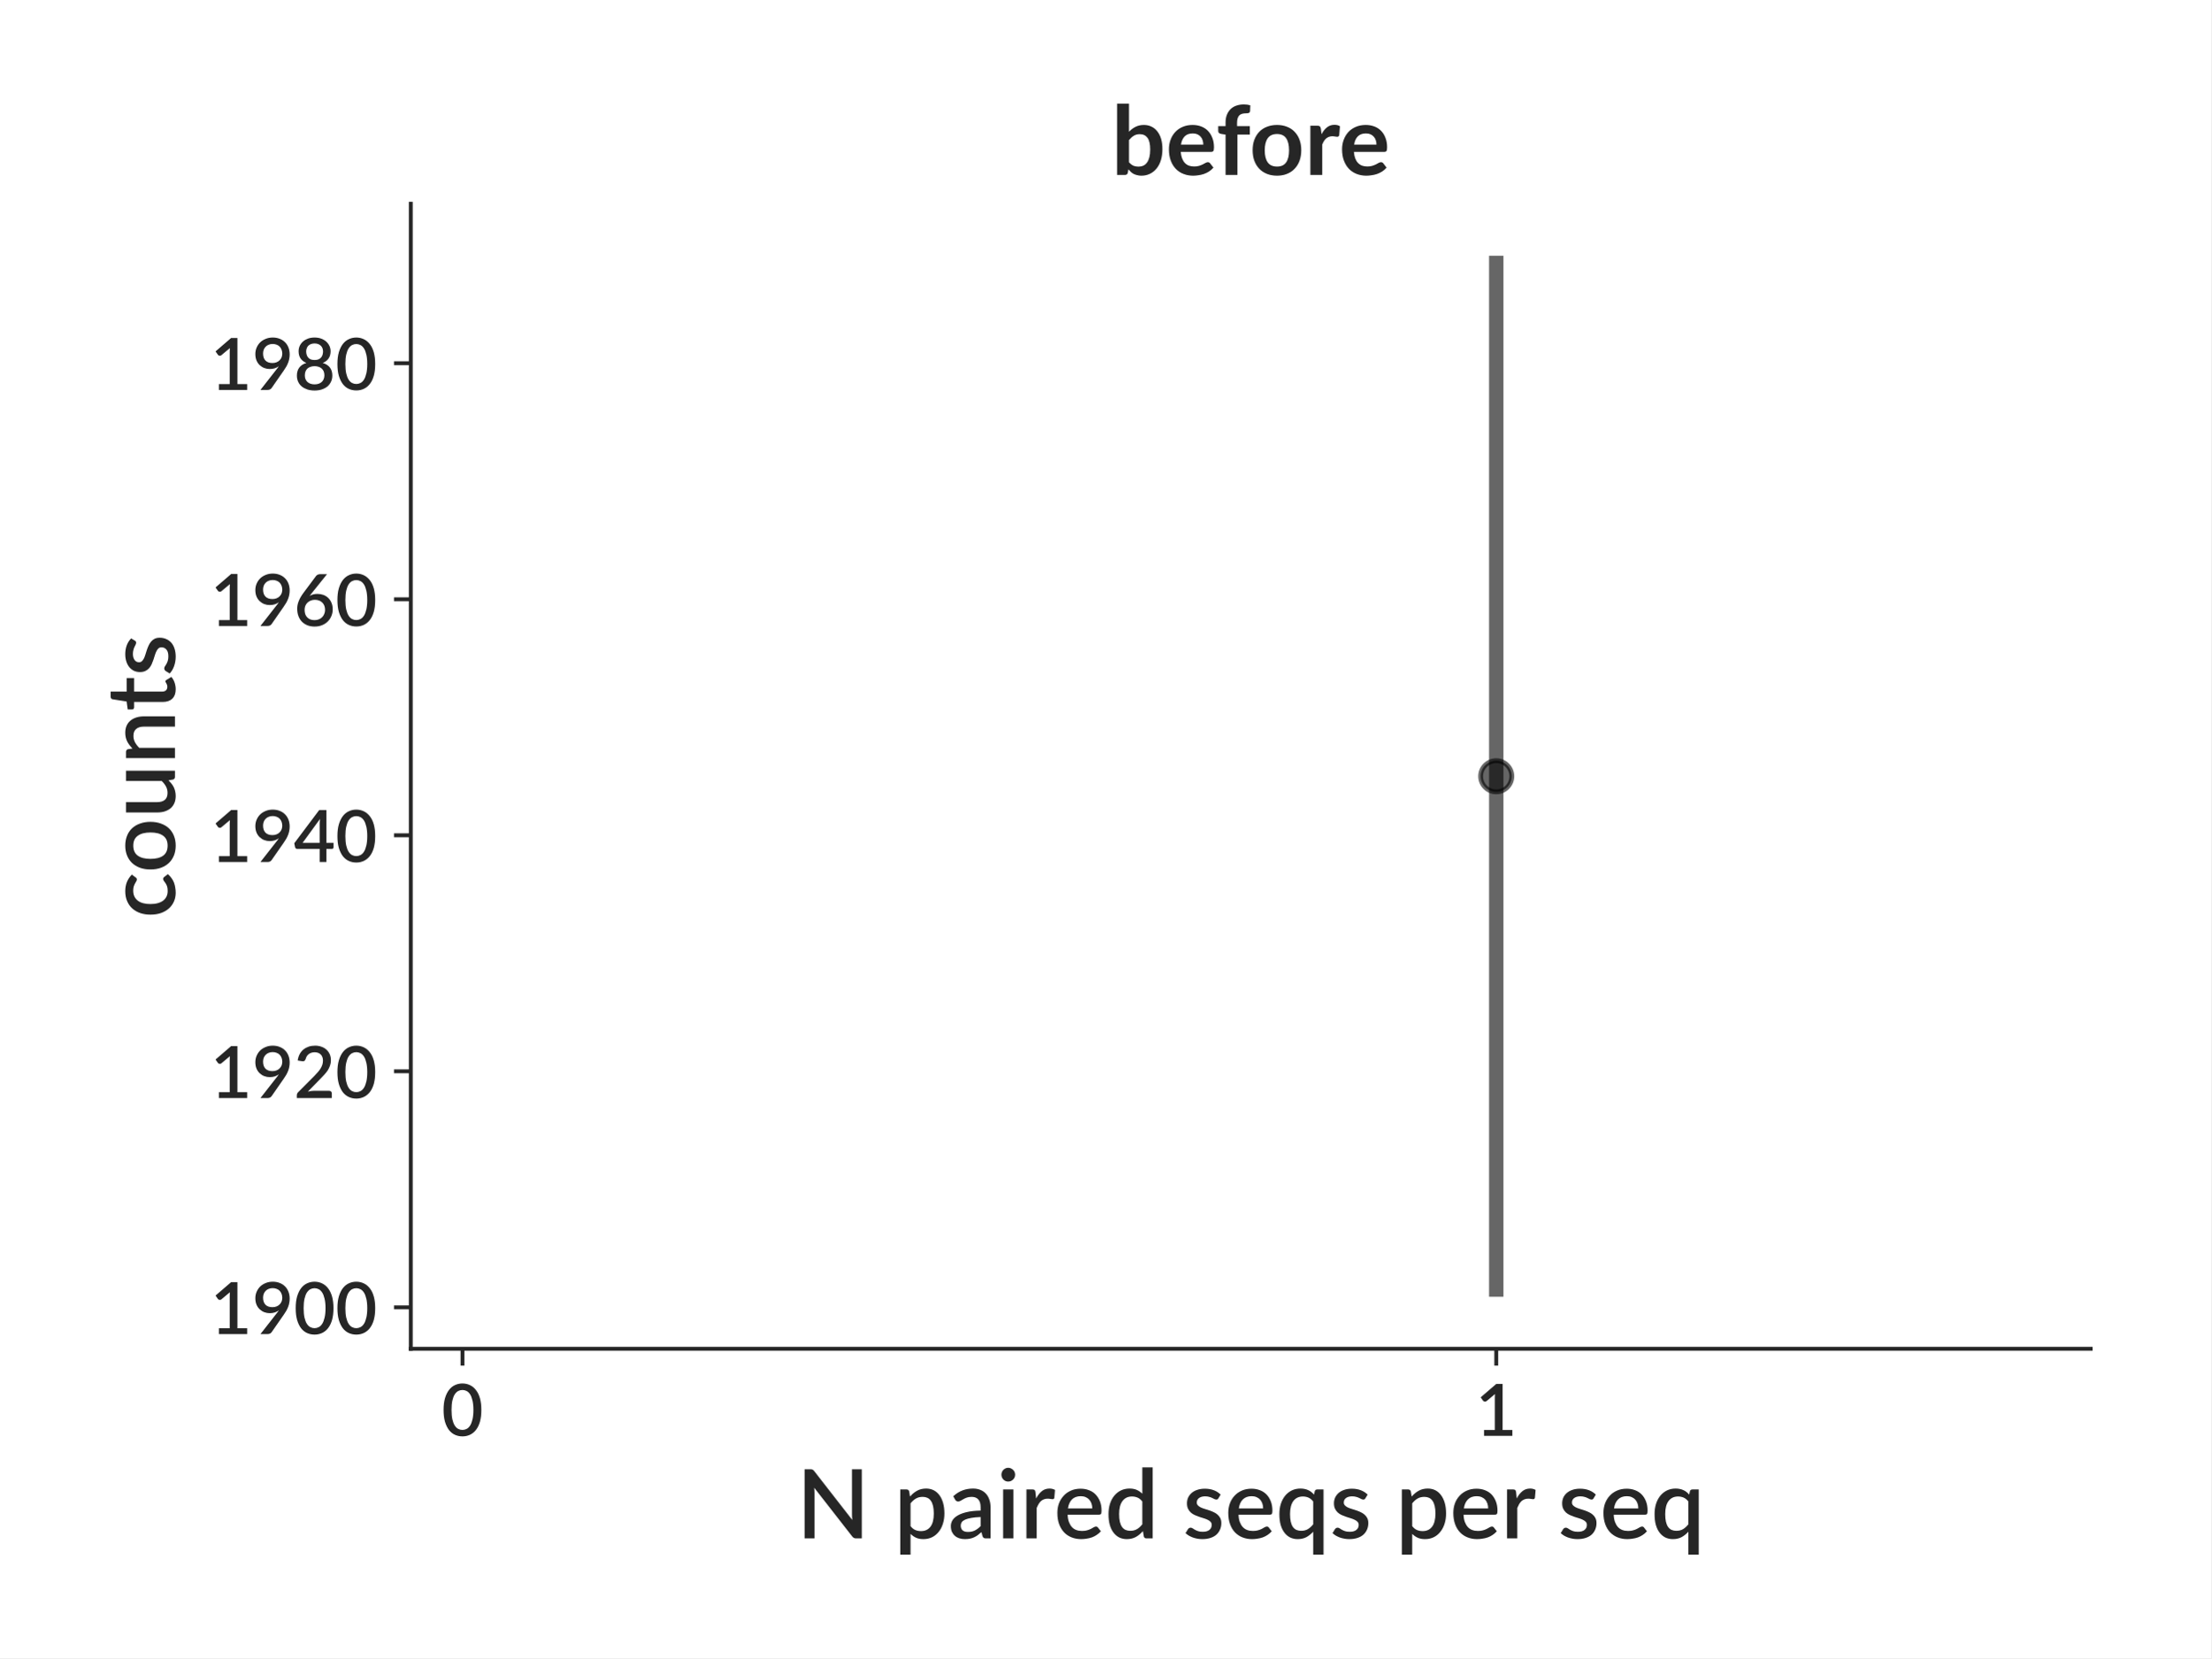
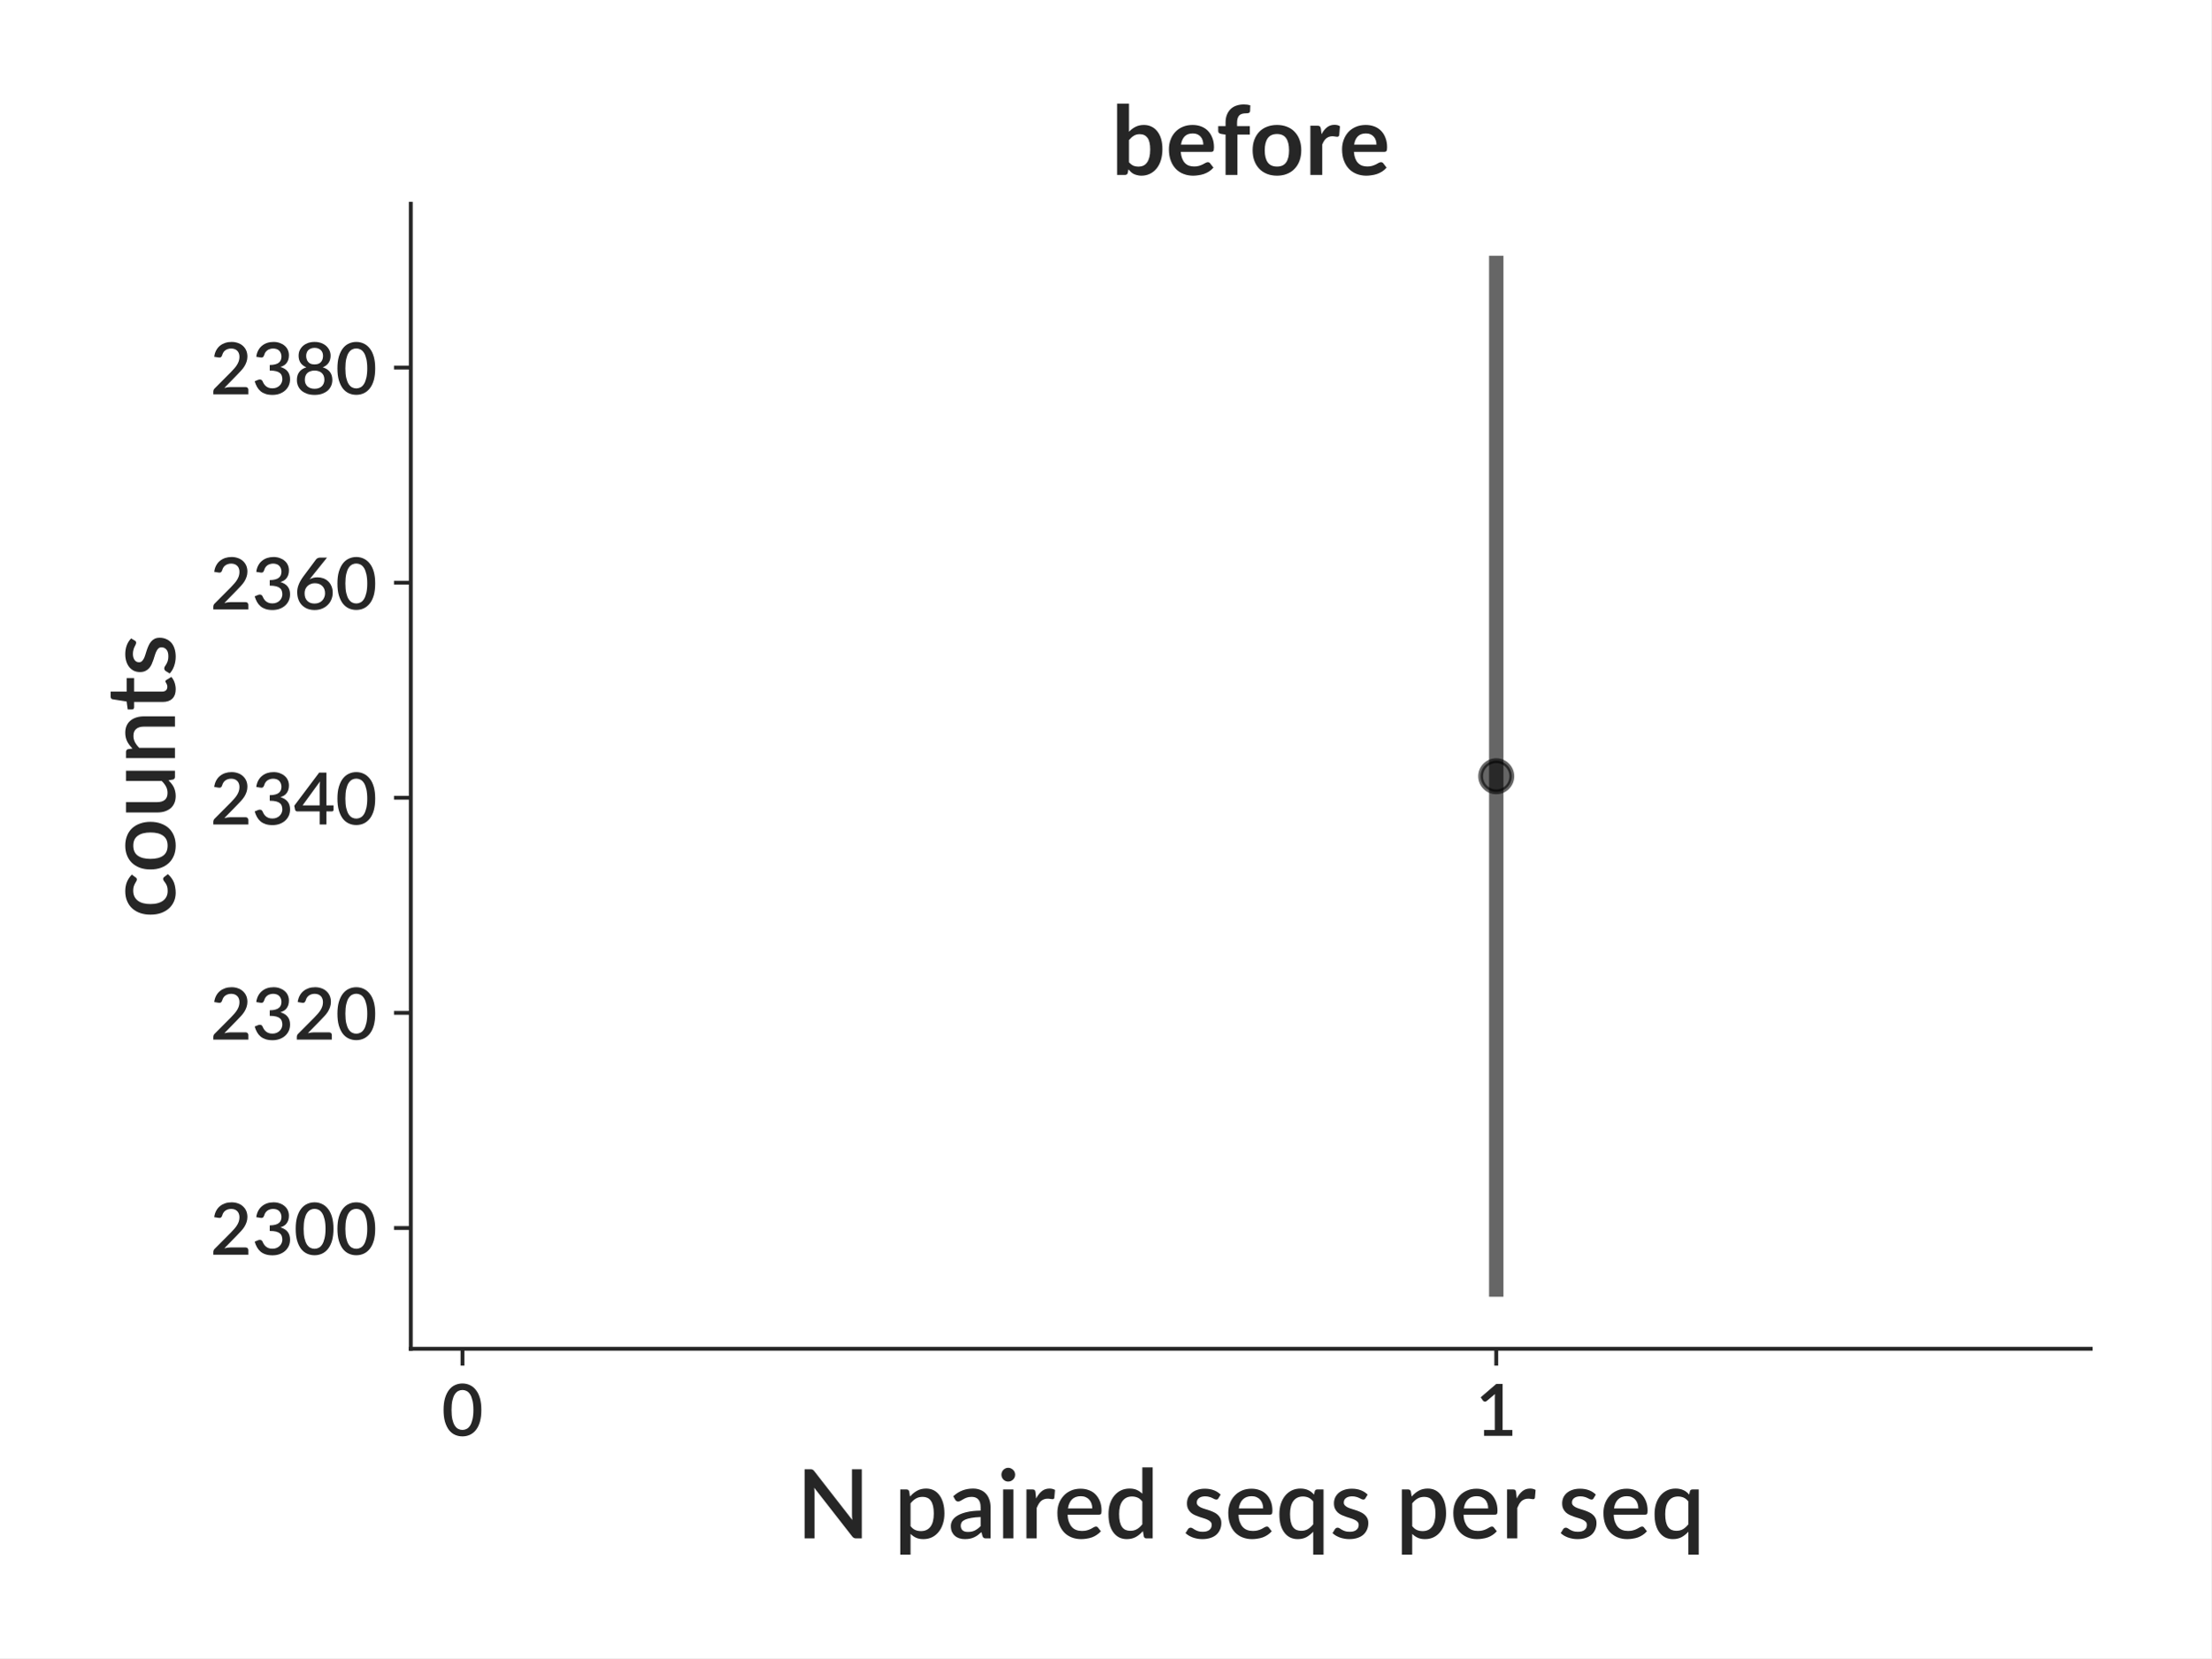
<svg xmlns="http://www.w3.org/2000/svg" xmlns:xlink="http://www.w3.org/1999/xlink" height="345.6pt" version="1.1" viewBox="0 0 460.8 345.6" width="460.8pt">
  <defs>
    <style type="text/css">
*{stroke-linecap:butt;stroke-linejoin:round;}
  </style>
  </defs>
  <g id="figure_1">
    <g id="patch_1">
      <path d="M 0 345.6  L 460.8 345.6  L 460.8 0  L 0 0  z " style="fill:#ffffff;" />
    </g>
    <g id="axes_1">
      <g id="patch_2">
        <path d="M 85.609 281.134  L 435.7 281.134  L 435.7 42.459  L 85.609 42.459  z " style="fill:#ffffff;" />
      </g>
      <g id="matplotlib.axis_1">
        <g id="xtick_1">
          <g id="line2d_1">
            <defs>
-               <path d="M 0 0  L 0 3.5  " id="m9a2843ac99" style="stroke:#262626;stroke-width:0.8;" />
+               <path d="M 0 0  L 0 3.5  " id="m8e1a38f7c2" style="stroke:#262626;stroke-width:0.8;" />
            </defs>
            <g>
-               <use style="fill:#262626;stroke:#262626;stroke-width:0.8;" x="96.381" xlink:href="#m9a2843ac99" y="281.134" />
+               <use style="fill:#262626;stroke:#262626;stroke-width:0.8;" x="96.381" xlink:href="#m8e1a38f7c2" y="281.134" />
            </g>
          </g>
          <g id="text_1">
            <text style="fill:#262626;font-family:Lato;font-size:15px;font-style:normal;font-weight:600;text-anchor:middle;" transform="rotate(-0, 96.38139, 299.2781)" x="96.381" y="299.278">0</text>
          </g>
        </g>
        <g id="xtick_2">
          <g id="line2d_2">
            <g>
-               <use style="fill:#262626;stroke:#262626;stroke-width:0.8;" x="311.822" xlink:href="#m9a2843ac99" y="281.134" />
+               <use style="fill:#262626;stroke:#262626;stroke-width:0.8;" x="311.822" xlink:href="#m8e1a38f7c2" y="281.134" />
            </g>
          </g>
          <g id="text_2">
            <text style="fill:#262626;font-family:Lato;font-size:15px;font-style:normal;font-weight:600;text-anchor:middle;" transform="rotate(-0, 311.8218, 299.2781)" x="311.822" y="299.278">1</text>
          </g>
        </g>
        <g id="text_3">
          <text style="fill:#262626;font-family:Lato;font-size:20px;font-style:normal;font-weight:600;text-anchor:middle;" transform="rotate(-0, 260.6547, 320.65)" x="260.655" y="320.65">N paired seqs per seq</text>
        </g>
      </g>
      <g id="matplotlib.axis_2">
        <g id="ytick_1">
          <g id="line2d_3">
            <defs>
-               <path d="M 0 0  L -3.5 0  " id="me141abddb5" style="stroke:#262626;stroke-width:0.8;" />
+               <path d="M 0 0  L -3.5 0  " id="mc1d89e5531" style="stroke:#262626;stroke-width:0.8;" />
            </defs>
            <g>
-               <use style="fill:#262626;stroke:#262626;stroke-width:0.8;" x="85.609" xlink:href="#me141abddb5" y="272.493" />
+               <use style="fill:#262626;stroke:#262626;stroke-width:0.8;" x="85.609" xlink:href="#mc1d89e5531" y="255.95" />
            </g>
          </g>
          <g id="text_4">
-             <text style="fill:#262626;font-family:Lato;font-size:15px;font-style:normal;font-weight:600;text-anchor:end;" transform="rotate(-0, 78.60938, 278.0657)" x="78.609" y="278.066">1900</text>
+             <text style="fill:#262626;font-family:Lato;font-size:15px;font-style:normal;font-weight:600;text-anchor:end;" transform="rotate(-0, 78.60938, 261.5227)" x="78.609" y="261.523">2300</text>
          </g>
        </g>
        <g id="ytick_2">
          <g id="line2d_4">
            <g>
-               <use style="fill:#262626;stroke:#262626;stroke-width:0.8;" x="85.609" xlink:href="#me141abddb5" y="223.295" />
+               <use style="fill:#262626;stroke:#262626;stroke-width:0.8;" x="85.609" xlink:href="#mc1d89e5531" y="211.115" />
            </g>
          </g>
          <g id="text_5">
-             <text style="fill:#262626;font-family:Lato;font-size:15px;font-style:normal;font-weight:600;text-anchor:end;" transform="rotate(-0, 78.60938, 228.867)" x="78.609" y="228.867">1920</text>
+             <text style="fill:#262626;font-family:Lato;font-size:15px;font-style:normal;font-weight:600;text-anchor:end;" transform="rotate(-0, 78.60938, 216.6875)" x="78.609" y="216.688">2320</text>
          </g>
        </g>
        <g id="ytick_3">
          <g id="line2d_5">
            <g>
-               <use style="fill:#262626;stroke:#262626;stroke-width:0.8;" x="85.609" xlink:href="#me141abddb5" y="174.096" />
+               <use style="fill:#262626;stroke:#262626;stroke-width:0.8;" x="85.609" xlink:href="#mc1d89e5531" y="166.28" />
            </g>
          </g>
          <g id="text_6">
-             <text style="fill:#262626;font-family:Lato;font-size:15px;font-style:normal;font-weight:600;text-anchor:end;" transform="rotate(-0, 78.60938, 179.6684)" x="78.609" y="179.668">1940</text>
+             <text style="fill:#262626;font-family:Lato;font-size:15px;font-style:normal;font-weight:600;text-anchor:end;" transform="rotate(-0, 78.60938, 171.8523)" x="78.609" y="171.852">2340</text>
          </g>
        </g>
        <g id="ytick_4">
          <g id="line2d_6">
            <g>
-               <use style="fill:#262626;stroke:#262626;stroke-width:0.8;" x="85.609" xlink:href="#me141abddb5" y="124.898" />
+               <use style="fill:#262626;stroke:#262626;stroke-width:0.8;" x="85.609" xlink:href="#mc1d89e5531" y="121.445" />
            </g>
          </g>
          <g id="text_7">
-             <text style="fill:#262626;font-family:Lato;font-size:15px;font-style:normal;font-weight:600;text-anchor:end;" transform="rotate(-0, 78.60938, 130.4698)" x="78.609" y="130.47">1960</text>
+             <text style="fill:#262626;font-family:Lato;font-size:15px;font-style:normal;font-weight:600;text-anchor:end;" transform="rotate(-0, 78.60938, 127.017)" x="78.609" y="127.017">2360</text>
          </g>
        </g>
        <g id="ytick_5">
          <g id="line2d_7">
            <g>
-               <use style="fill:#262626;stroke:#262626;stroke-width:0.8;" x="85.609" xlink:href="#me141abddb5" y="75.699" />
+               <use style="fill:#262626;stroke:#262626;stroke-width:0.8;" x="85.609" xlink:href="#mc1d89e5531" y="76.61" />
            </g>
          </g>
          <g id="text_8">
-             <text style="fill:#262626;font-family:Lato;font-size:15px;font-style:normal;font-weight:600;text-anchor:end;" transform="rotate(-0, 78.60938, 81.27115)" x="78.609" y="81.271">1980</text>
+             <text style="fill:#262626;font-family:Lato;font-size:15px;font-style:normal;font-weight:600;text-anchor:end;" transform="rotate(-0, 78.60938, 82.18182)" x="78.609" y="82.182">2380</text>
          </g>
        </g>
        <g id="text_9">
          <text style="fill:#262626;font-family:Lato;font-size:20px;font-style:normal;font-weight:600;text-anchor:middle;" transform="rotate(-90, 36.45938, 161.7965)" x="36.459" y="161.796">counts</text>
        </g>
      </g>
      <g id="LineCollection_1">
-         <path clip-path="url(#p04ed1ab180)" d="M 311.822 270.285  L 311.822 53.308  " style="fill:none;stroke:#000000;stroke-opacity:0.6;stroke-width:3;" />
+         <path clip-path="url(#pf47364f90f)" d="M 311.822 270.285  L 311.822 53.308  " style="fill:none;stroke:#000000;stroke-opacity:0.6;stroke-width:3;" />
      </g>
      <g id="line2d_8">
-         <path clip-path="url(#p04ed1ab180)" d="M 311.822 161.796  " style="fill:none;stroke:#000000;stroke-linecap:round;stroke-opacity:0.6;stroke-width:3;" />
+         <path clip-path="url(#pf47364f90f)" d="M 311.822 161.796  " style="fill:none;stroke:#000000;stroke-linecap:round;stroke-opacity:0.6;stroke-width:3;" />
        <defs>
-           <path d="M 0 3.25  C 0.862 3.25 1.689 2.908 2.298 2.298  C 2.908 1.689 3.25 0.862 3.25 0  C 3.25 -0.862 2.908 -1.689 2.298 -2.298  C 1.689 -2.908 0.862 -3.25 0 -3.25  C -0.862 -3.25 -1.689 -2.908 -2.298 -2.298  C -2.908 -1.689 -3.25 -0.862 -3.25 0  C -3.25 0.862 -2.908 1.689 -2.298 2.298  C -1.689 2.908 -0.862 3.25 0 3.25  z " id="m5170b91ca6" style="stroke:#000000;stroke-opacity:0.6;" />
+           <path d="M 0 3.25  C 0.862 3.25 1.689 2.908 2.298 2.298  C 2.908 1.689 3.25 0.862 3.25 0  C 3.25 -0.862 2.908 -1.689 2.298 -2.298  C 1.689 -2.908 0.862 -3.25 0 -3.25  C -0.862 -3.25 -1.689 -2.908 -2.298 -2.298  C -2.908 -1.689 -3.25 -0.862 -3.25 0  C -3.25 0.862 -2.908 1.689 -2.298 2.298  C -1.689 2.908 -0.862 3.25 0 3.25  z " id="ma6b4b74029" style="stroke:#000000;stroke-opacity:0.6;" />
        </defs>
-         <g clip-path="url(#p04ed1ab180)">
-           <use style="fill-opacity:0.6;stroke:#000000;stroke-opacity:0.6;" x="311.822" xlink:href="#m5170b91ca6" y="161.796" />
+         <g clip-path="url(#pf47364f90f)">
+           <use style="fill-opacity:0.6;stroke:#000000;stroke-opacity:0.6;" x="311.822" xlink:href="#ma6b4b74029" y="161.796" />
        </g>
      </g>
      <g id="patch_3">
        <path d="M 85.609 281.134  L 85.609 42.459  " style="fill:none;stroke:#262626;stroke-linecap:square;stroke-linejoin:miter;stroke-width:0.8;" />
      </g>
      <g id="patch_4">
        <path d="M 85.609 281.134  L 435.7 281.134  " style="fill:none;stroke:#262626;stroke-linecap:square;stroke-linejoin:miter;stroke-width:0.8;" />
      </g>
      <g id="text_10">
        <text style="fill:#262626;font-family:Lato;font-size:20px;font-style:normal;font-weight:bold;text-anchor:middle;" transform="rotate(-0, 260.6547, 36.45938)" x="260.655" y="36.459">before</text>
      </g>
    </g>
  </g>
  <defs>
-     <clipPath id="p04ed1ab180">
+     <clipPath id="pf47364f90f">
      <rect height="238.674" width="350.091" x="85.609" y="42.459" />
    </clipPath>
  </defs>
</svg>
